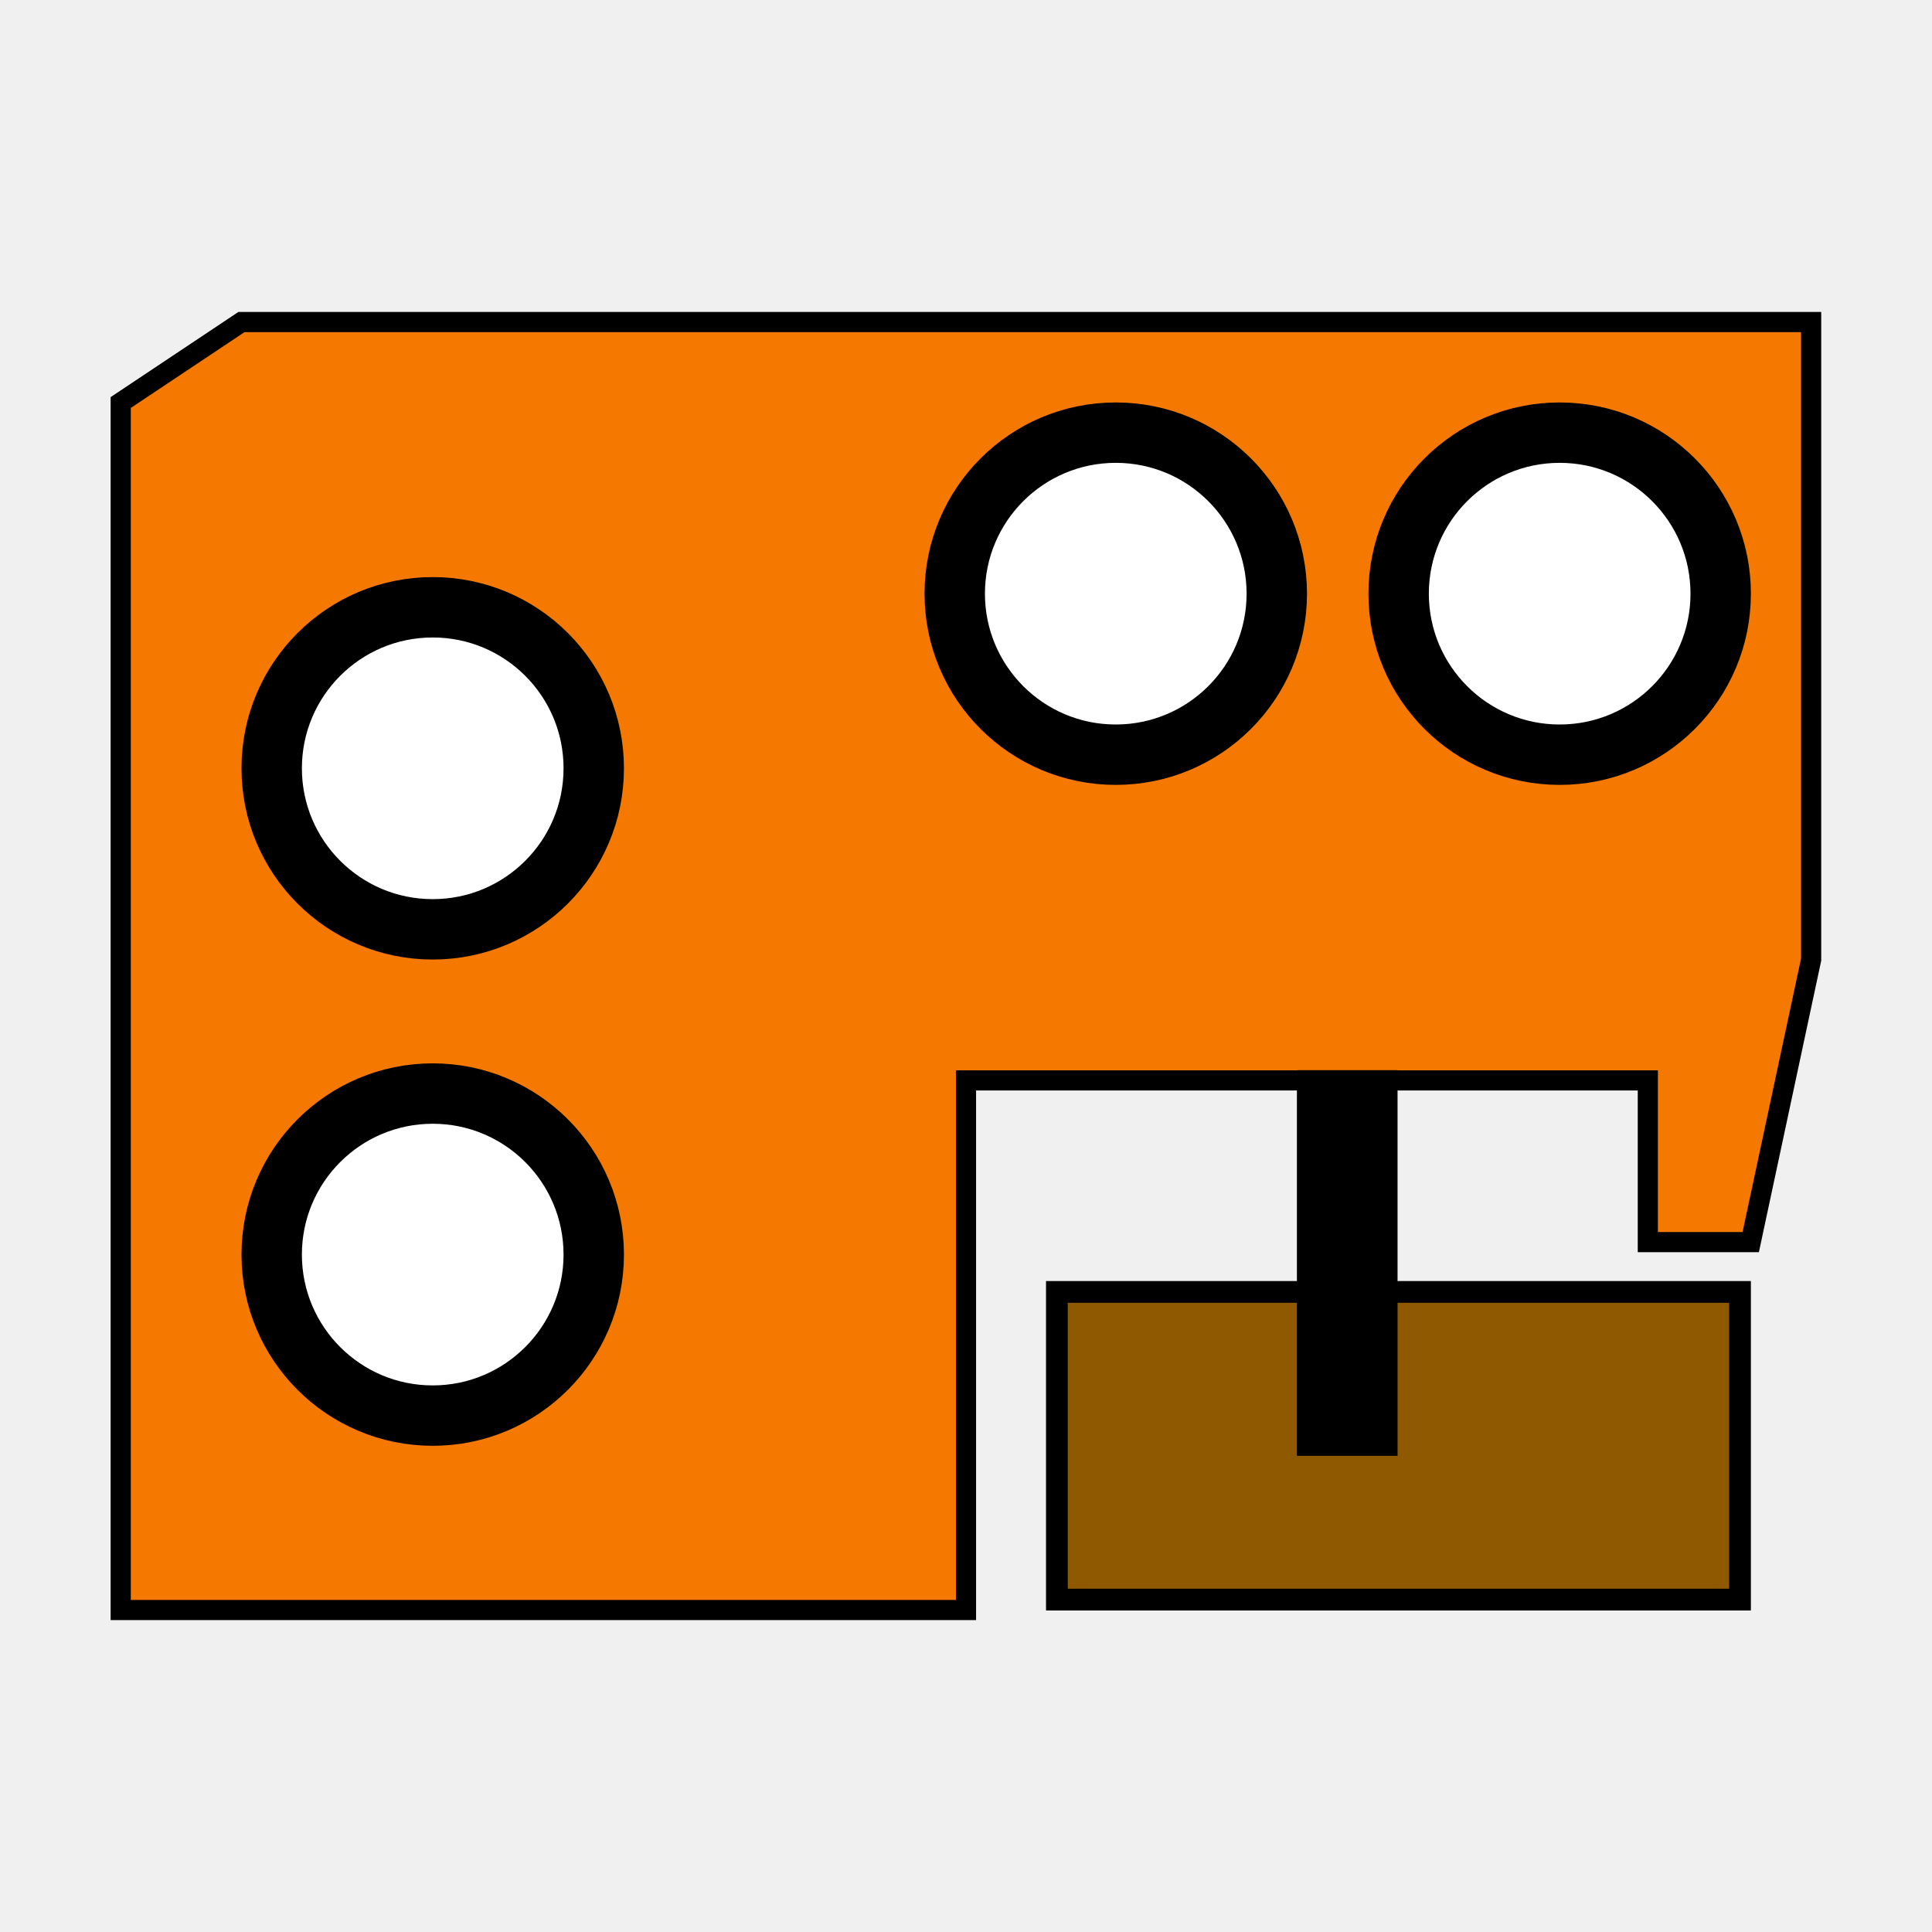
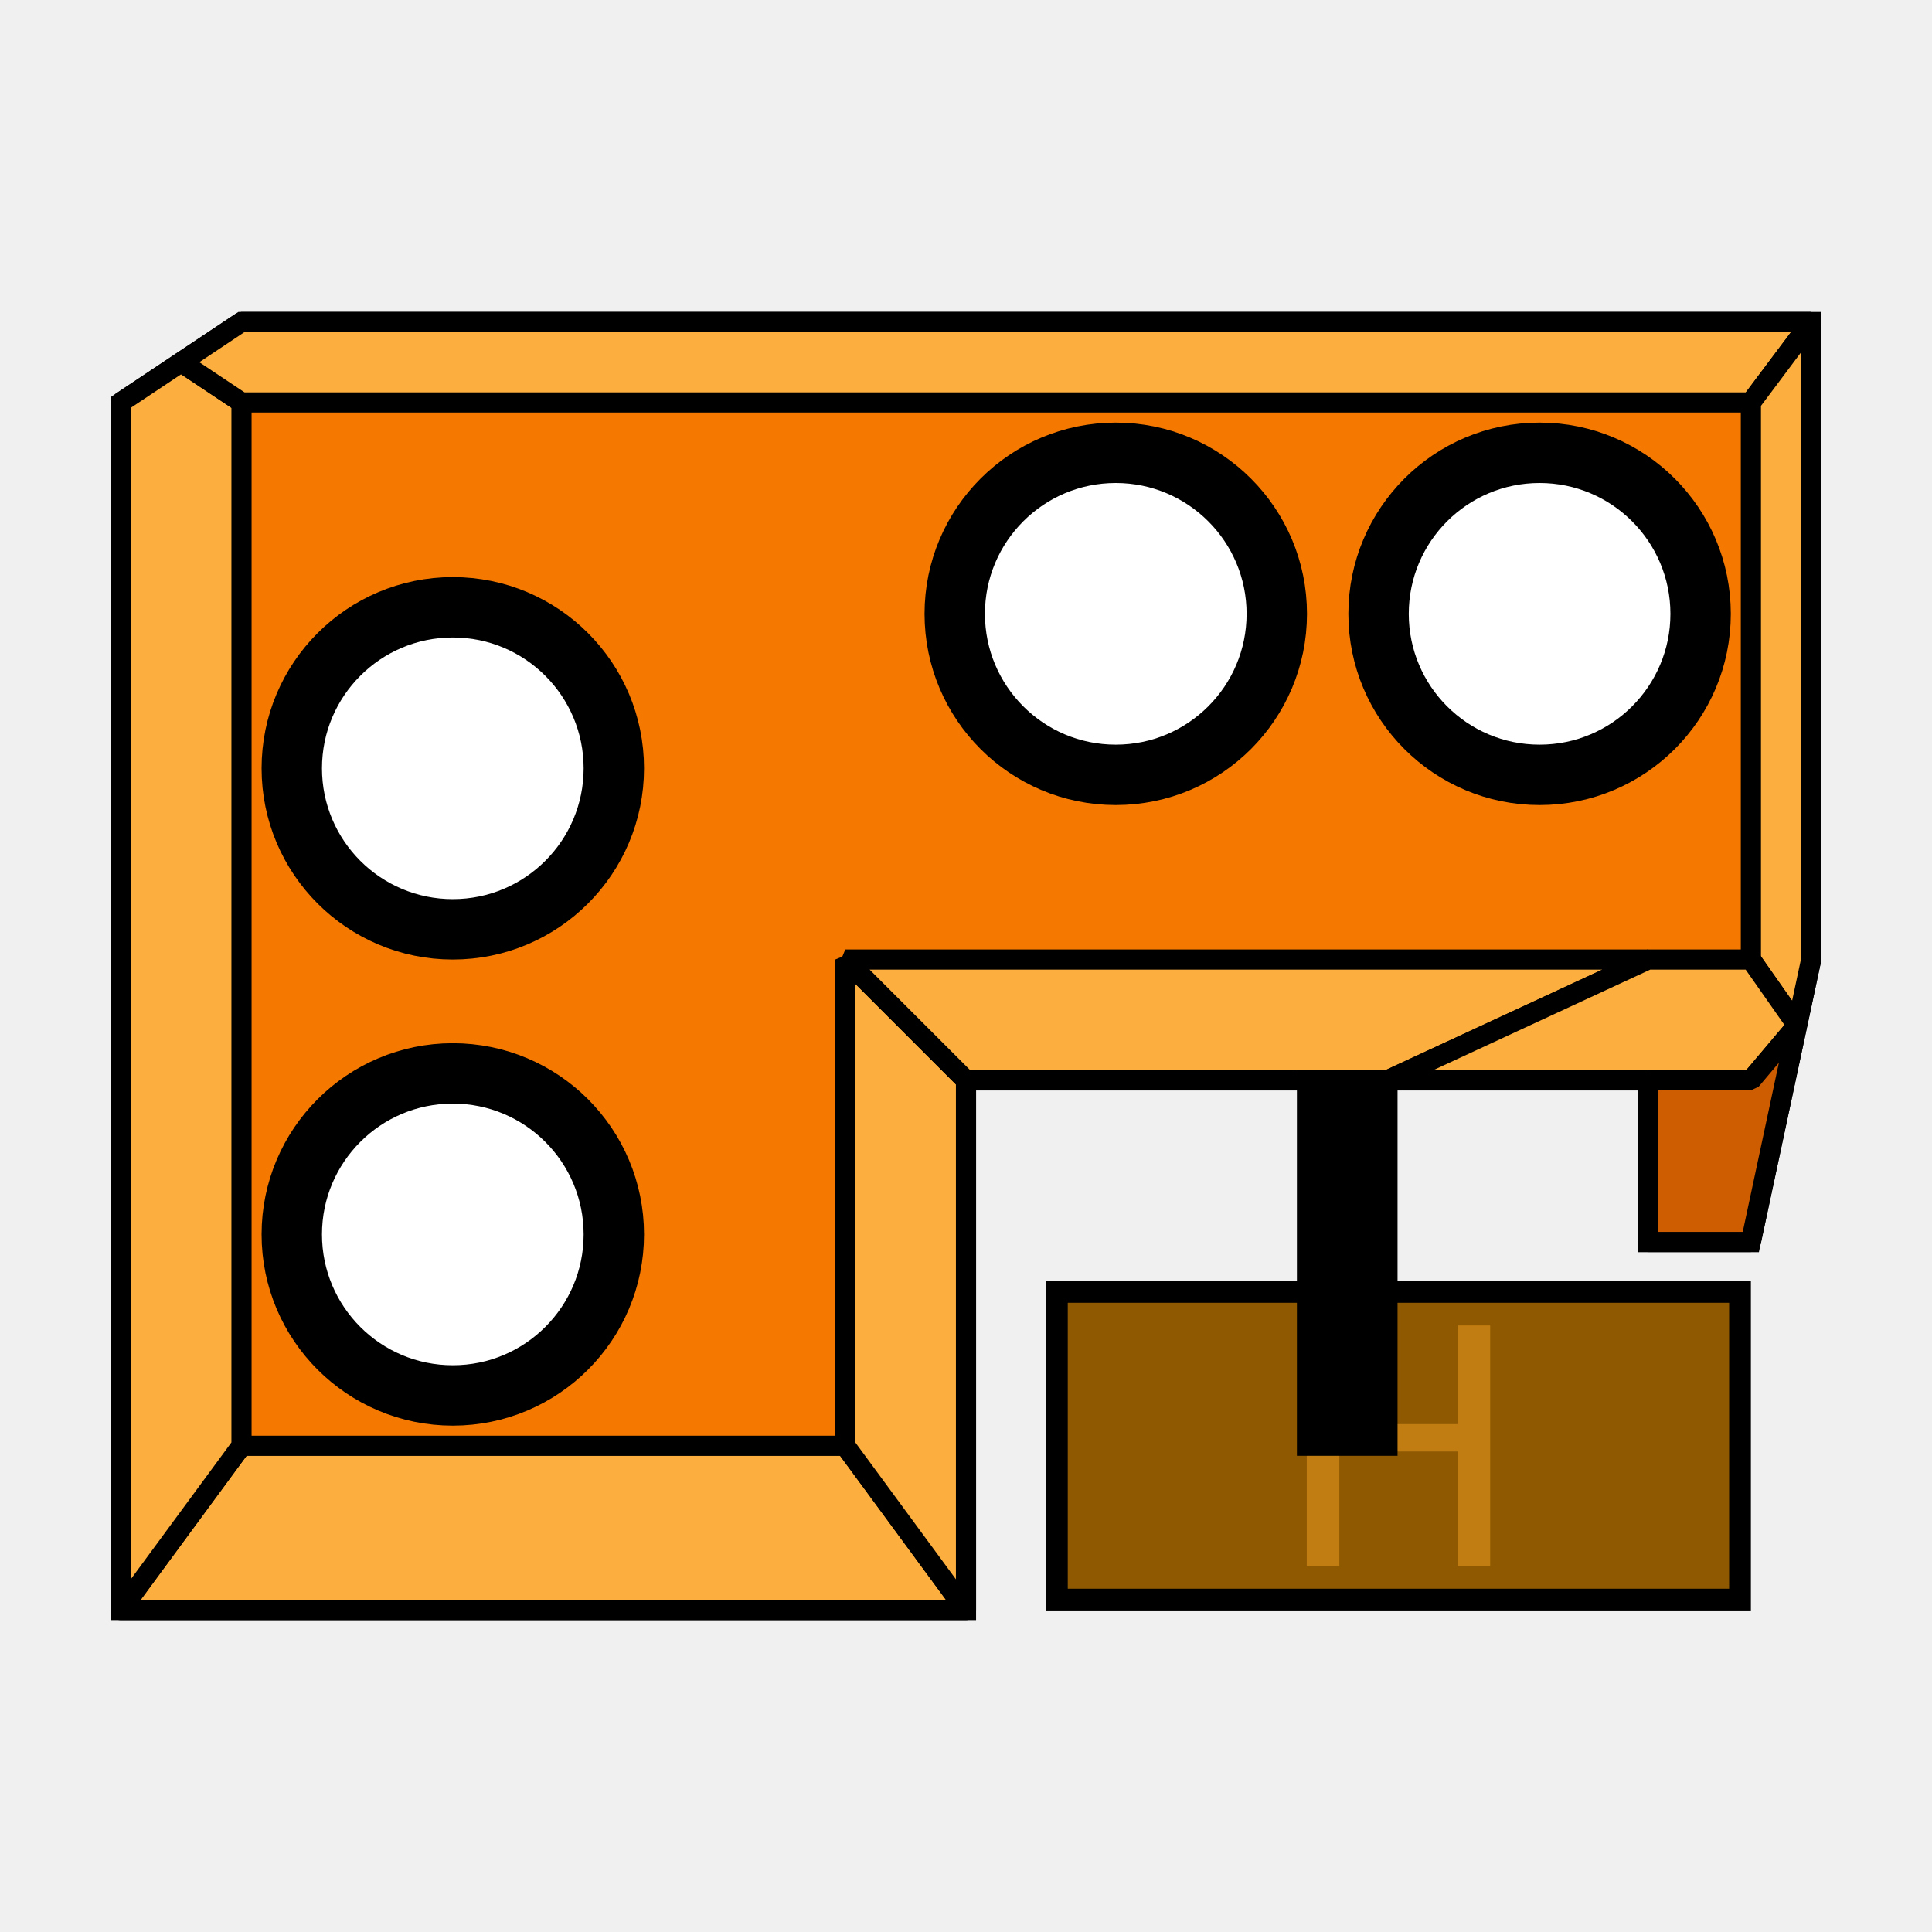
<svg xmlns="http://www.w3.org/2000/svg" width="96" height="96" viewBox="0 0 25.4 25.4" version="1.1" id="svg1914">
  <defs id="defs1908" />
  <g id="layer1" transform="translate(0,-271.6)">
    <path style="fill:#f57900;stroke:#000000;stroke-width:0.265px;stroke-linecap:butt;stroke-linejoin:miter;stroke-opacity:1" d="M 12.7,292.767 H 1.587 l 1.8e-5,-15.875 1.587,-1.058 h 20.637 v 8.382 l -0.794,3.714 h -1.353 l 0,-2.126 H 12.7 Z" id="path2515" />
    <rect style="opacity:1;fill:#8f5902;fill-opacity:1;stroke:#000000;stroke-width:0.286;stroke-linecap:round;stroke-linejoin:miter;stroke-miterlimit:4;stroke-dasharray:none;stroke-dashoffset:0;stroke-opacity:1" id="rect2519" width="8.981" height="4.045" x="13.895" y="288.585" />
+     <circle style="opacity:1;fill:#ffffff;fill-opacity:1;stroke:#000000;stroke-width:0.794;stroke-linecap:round;stroke-linejoin:miter;stroke-miterlimit:4;stroke-dasharray:none;stroke-dashoffset:0;stroke-opacity:1" id="path3324" cx="20.241" cy="279.67" r="2.117" />
+     <circle style="opacity:1;fill:#ffffff;fill-opacity:1;stroke:#000000;stroke-width:0.794;stroke-linecap:round;stroke-linejoin:miter;stroke-miterlimit:4;stroke-dasharray:none;stroke-dashoffset:0;stroke-opacity:1" id="path3324-6" cx="14.669" cy="279.67" r="2.117" />
+     <circle style="opacity:1;fill:#ffffff;fill-opacity:1;stroke:#000000;stroke-width:0.794;stroke-linecap:round;stroke-linejoin:miter;stroke-miterlimit:4;stroke-dasharray:none;stroke-dashoffset:0;stroke-opacity:1" id="path3324-1" cx="5.953" cy="287.829" r="2.117" />
+     <circle style="opacity:1;fill:#ffffff;fill-opacity:1;stroke:#000000;stroke-width:0.794;stroke-linecap:round;stroke-linejoin:miter;stroke-miterlimit:4;stroke-dasharray:none;stroke-dashoffset:0;stroke-opacity:1" id="path3324-8" cx="5.953" cy="281.701" r="2.117" />
+     <path style="fill:#fcaf3e;stroke:#000000;stroke-width:0.265;stroke-linecap:butt;stroke-linejoin:round;stroke-opacity:1;stroke-miterlimit:4;stroke-dasharray:none" d="m 1.587,292.767 1.587,-2.159 h 7.938 l 1.587,2.159 z" id="path1845" />
+     <path style="fill:#fcaf3e;stroke:#000000;stroke-width:0.265px;stroke-linecap:butt;stroke-linejoin:bevel;stroke-opacity:1" d="m 12.7,285.802 -1.587,-1.587 v 6.393 l 1.587,2.159 z" id="path1847" />
+     <path style="fill:#fcaf3e;stroke:#000000;stroke-width:0.265px;stroke-linecap:butt;stroke-linejoin:bevel;stroke-opacity:1" d="m 3.175,290.607 v -13.716 l -0.794,-0.529 -0.794,0.529 -2.4e-5,15.875 z" id="path1849" />
+     <path style="fill:#fcaf3e;stroke:#000000;stroke-width:0.265px;stroke-linecap:butt;stroke-linejoin:bevel;stroke-opacity:1" d="M 3.175,275.833 H 23.812 l -0.794,1.058 H 3.175 l -0.794,-0.529 z" id="path1851" />
+     <path style="fill:#fcaf3e;stroke:#000000;stroke-width:0.265px;stroke-linecap:butt;stroke-linejoin:bevel;stroke-opacity:1" d="m 23.019,276.892 v 7.323 l 0.608,0.867 0.185,-0.867 v -8.382 z" id="path1853" />
+     <path style="fill:#fcaf3e;stroke:#000000;stroke-width:0.265px;stroke-linecap:butt;stroke-linejoin:bevel;stroke-opacity:1" d="m 11.113,284.215 h 10.553 l -3.424,1.587 H 12.7 Z" id="path1855" />
+     <path style="fill:#fcaf3e;stroke:#000000;stroke-width:0.265px;stroke-linecap:butt;stroke-linejoin:bevel;stroke-opacity:1" d="m 21.666,284.215 h 1.353 l 0.608,0.867 -0.608,0.72 h -1.353 -3.424 z" id="path1857" />
+     <g aria-label="H" style="font-style:normal;font-weight:normal;font-size:10.583px;line-height:1.25;font-family:sans-serif;letter-spacing:0px;word-spacing:0px;fill:#c17d11;fill-opacity:1;stroke:none;stroke-width:0.265" id="text1861" transform="matrix(0.4100177,0,0,0.4100177,10.90637,171.4533)">
+       <path d="m 15.301,286.75 h 1.044 v 3.163 h 3.793 v -3.163 h 1.044 v 7.715 h -1.044 v -3.674 h -3.793 v 3.674 H 15.301 Z" style="fill:#c17d11;stroke-width:0.265" id="path1863" />
+     </g>
    <path style="fill:#000000;stroke:#000000;stroke-width:0.265px;stroke-linecap:butt;stroke-linejoin:miter;stroke-opacity:1" d="m 17.183,285.802 v 4.805 h 1.058 v -4.805 z" id="path2529" />
-     <circle style="opacity:1;fill:#ffffff;fill-opacity:1;stroke:#000000;stroke-width:0.794;stroke-linecap:round;stroke-linejoin:miter;stroke-miterlimit:4;stroke-dasharray:none;stroke-dashoffset:0;stroke-opacity:1" id="path3324" cx="20.505" cy="279.405" r="2.117" />
-     <circle style="opacity:1;fill:#ffffff;fill-opacity:1;stroke:#000000;stroke-width:0.794;stroke-linecap:round;stroke-linejoin:miter;stroke-miterlimit:4;stroke-dasharray:none;stroke-dashoffset:0;stroke-opacity:1" id="path3324-6" cx="14.669" cy="279.405" r="2.117" />
-     <circle style="opacity:1;fill:#ffffff;fill-opacity:1;stroke:#000000;stroke-width:0.794;stroke-linecap:round;stroke-linejoin:miter;stroke-miterlimit:4;stroke-dasharray:none;stroke-dashoffset:0;stroke-opacity:1" id="path3324-1" cx="5.689" cy="288.094" r="2.117" />
-     <circle style="opacity:1;fill:#ffffff;fill-opacity:1;stroke:#000000;stroke-width:0.794;stroke-linecap:round;stroke-linejoin:miter;stroke-miterlimit:4;stroke-dasharray:none;stroke-dashoffset:0;stroke-opacity:1" id="path3324-8" cx="5.689" cy="281.701" r="2.117" />
+     <path style="fill:#ce5c00;stroke:#000000;stroke-width:0.265;stroke-linecap:butt;stroke-linejoin:bevel;stroke-opacity:1;stroke-miterlimit:4;stroke-dasharray:none" d="m 21.666,285.802 v 2.126 h 1.353 l 0.608,-2.846 -0.608,0.72 z" id="path1866" />
  </g>
</svg>
